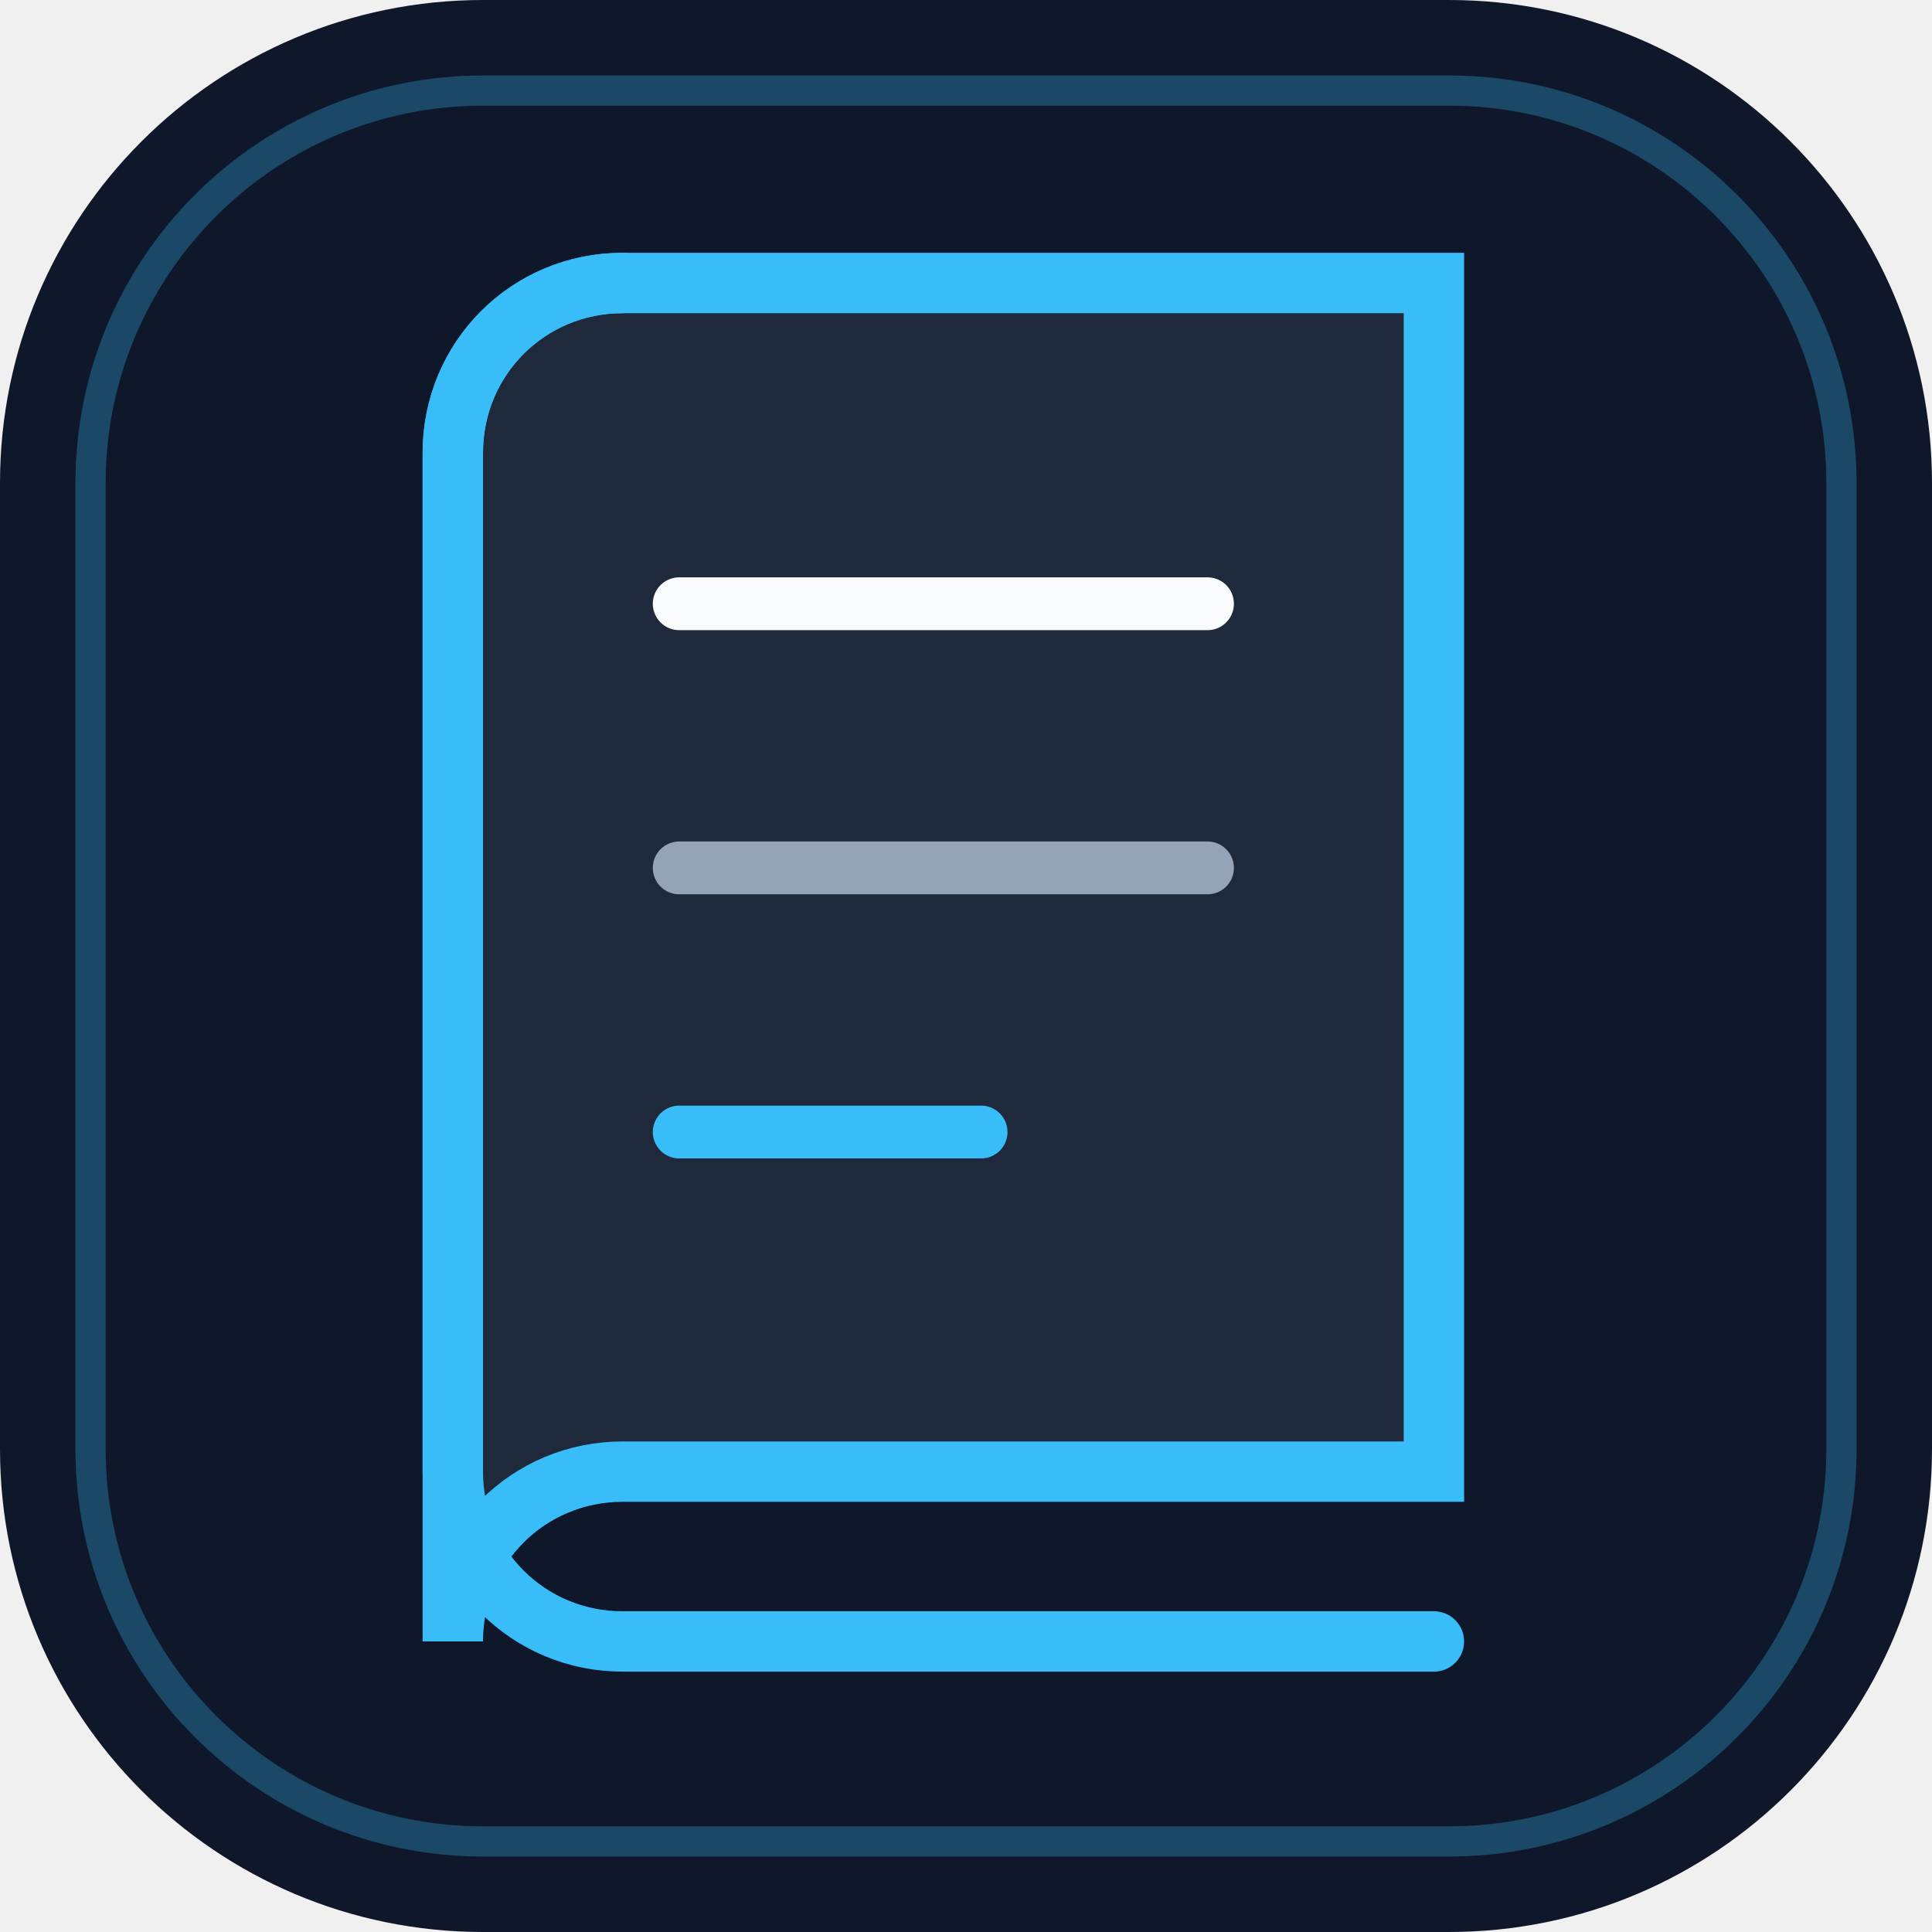
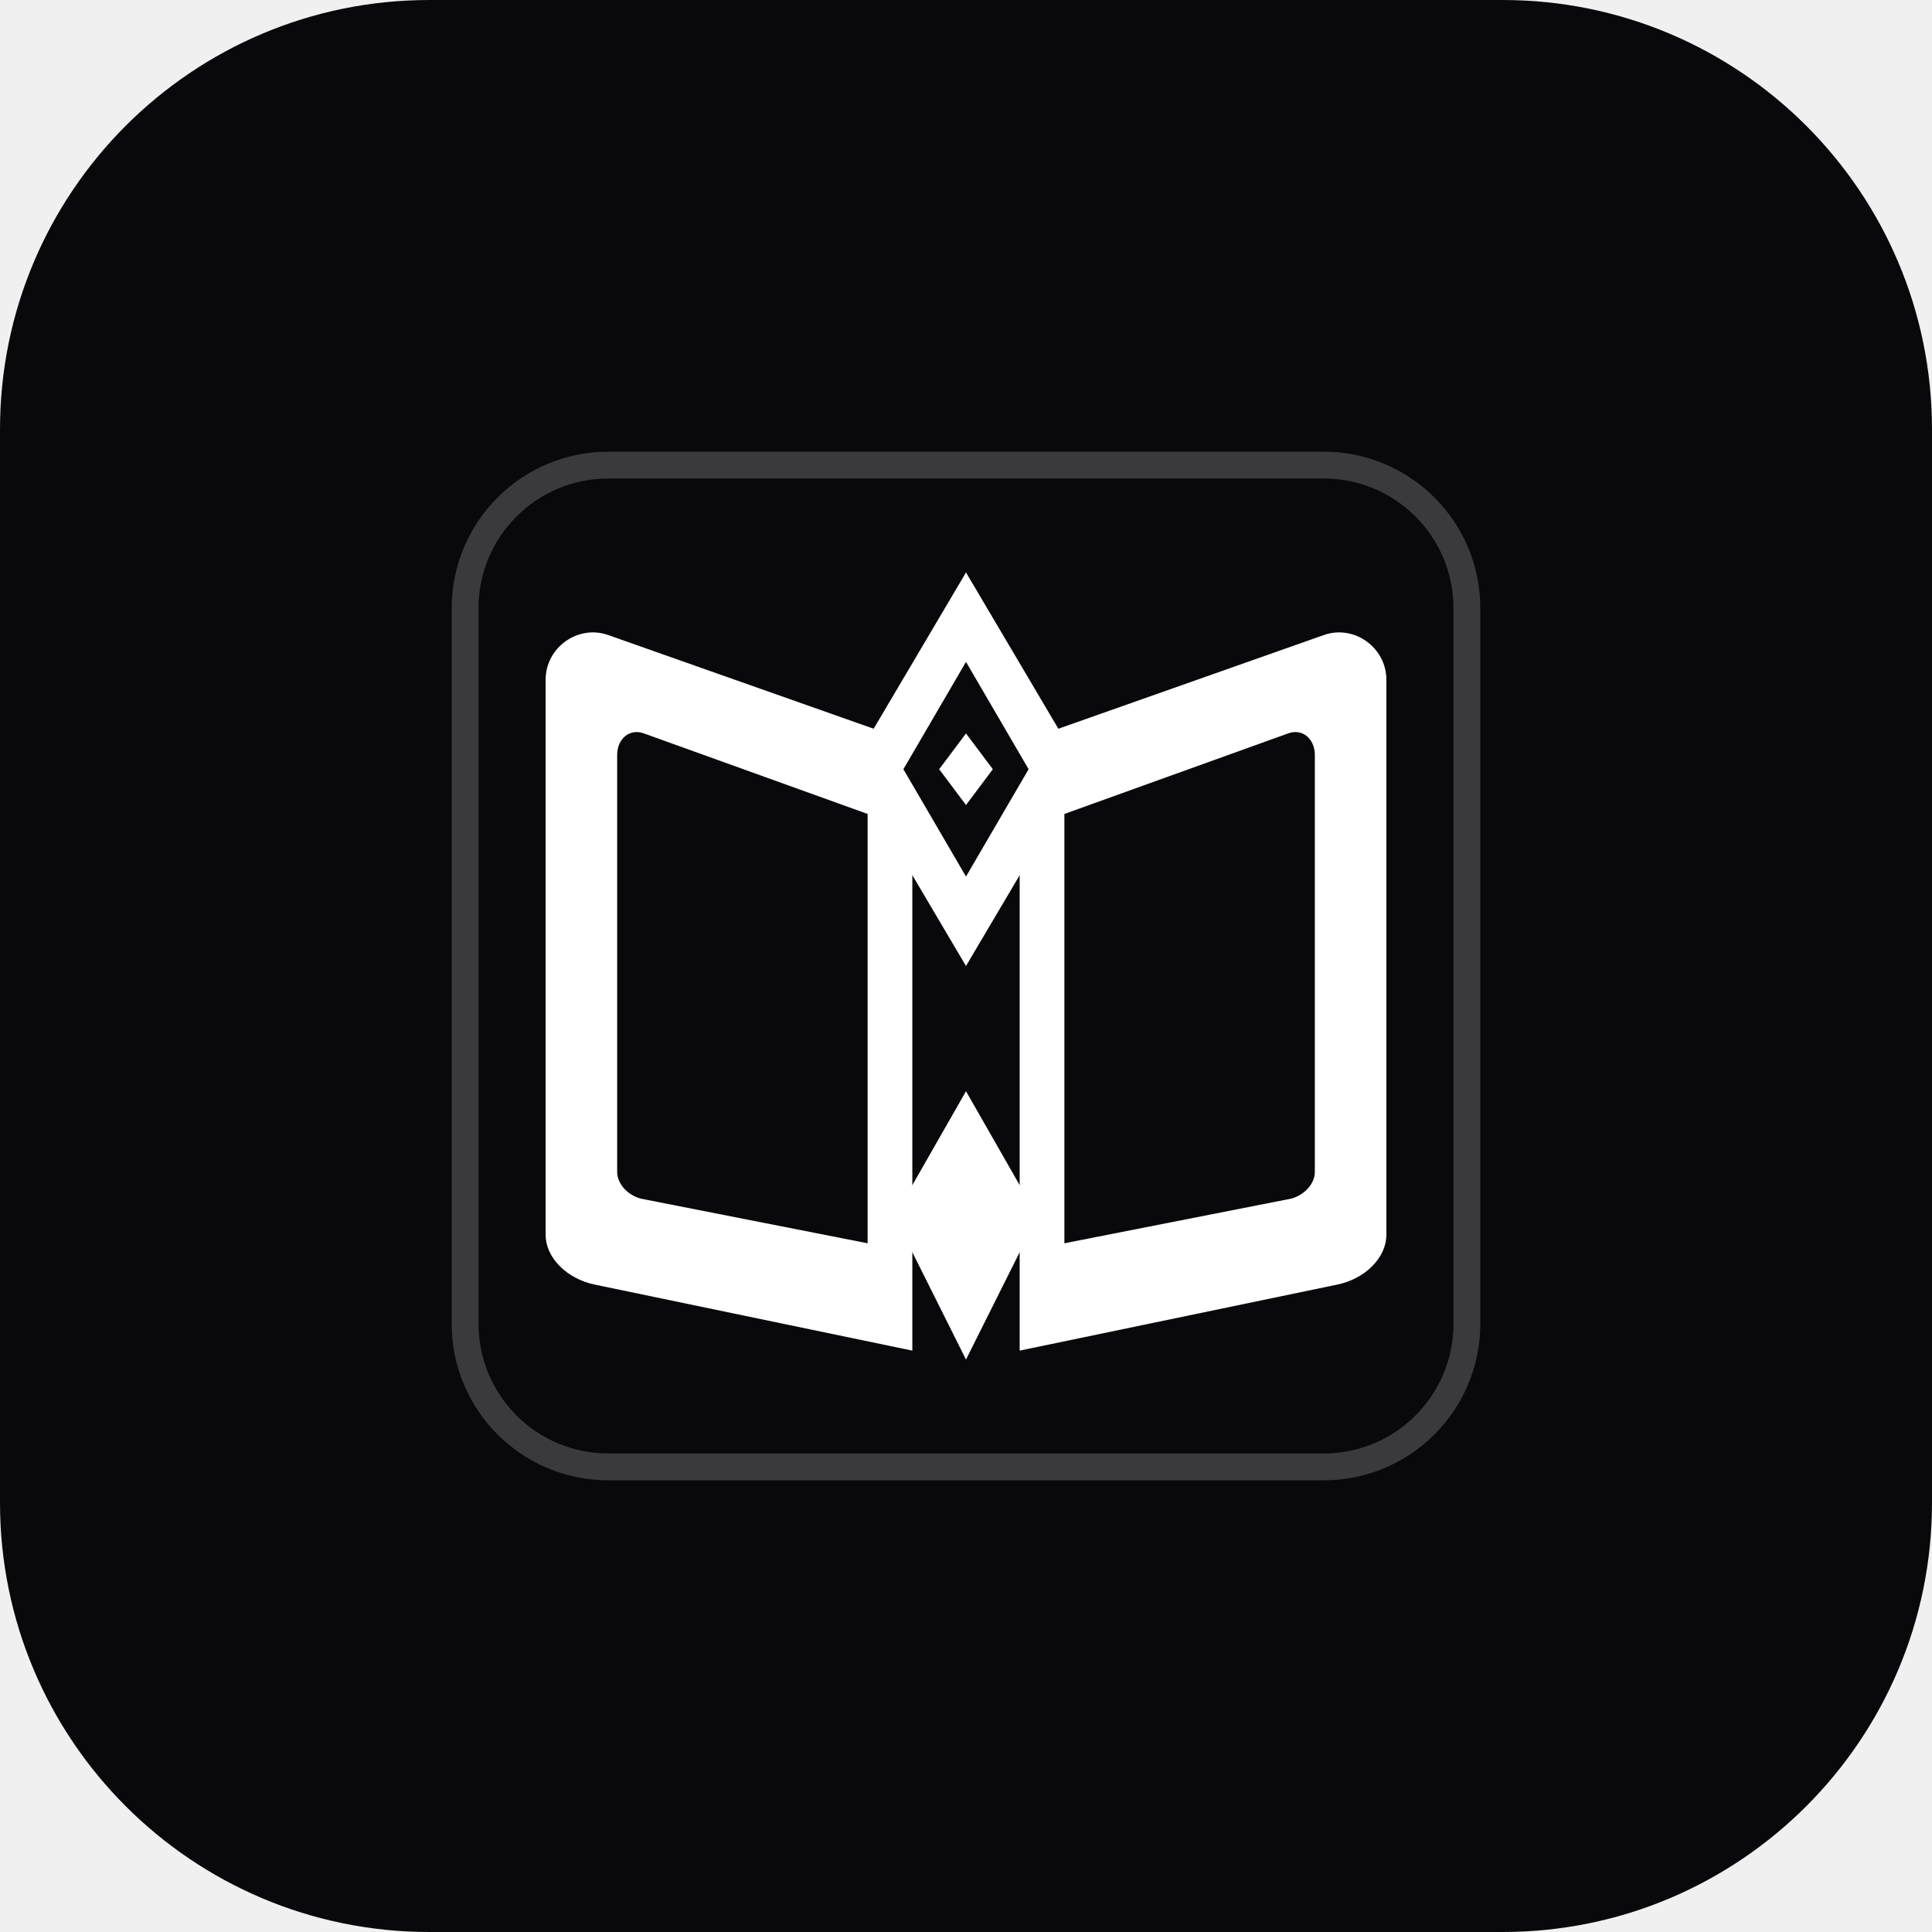
- <svg xmlns="http://www.w3.org/2000/svg" viewBox="0 0 512 512" fill="none">
-   <rect width="512" height="512" rx="128" fill="#0f172a" />
-   <rect x="24" y="24" width="464" height="464" rx="104" stroke="#38bdf8" stroke-width="8" stroke-opacity="0.3" />
-   <path d="M120 390V120C120 95 140 75 165 75H380V390H165C140 390 120 410 120 435V390Z" fill="#1e293b" stroke="#38bdf8" stroke-width="16" />
-   <path d="M165 75C140 75 120 95 120 120V390C120 415 140 435 165 435H380" stroke="#38bdf8" stroke-width="16" stroke-linecap="round" />
-   <path d="M180 160H320" stroke="#f8fafc" stroke-width="14" stroke-linecap="round" />
-   <path d="M180 230H320" stroke="#94a3b8" stroke-width="14" stroke-linecap="round" />
-   <path d="M180 300H260" stroke="#38bdf8" stroke-width="14" stroke-linecap="round" />
+ <svg xmlns="http://www.w3.org/2000/svg" viewBox="0 0 108 108" width="108" height="108">
+   <rect width="108" height="108" rx="24" fill="#09090B" />
+   <rect x="26" y="26" width="56" height="56" rx="8" fill="none" stroke="#FFFFFF" stroke-opacity="0.2" stroke-width="1.5" />
+   <path d="M51 41.5 L34 35.5 C32.3 34.9 30.5 36.2 30.5 38 L30.5 69 C30.5 70.4 31.8 71.5 33.2 71.8 L51 75.5 Z" fill="#FFFFFF" />
+   <path d="M57 41.5 L74 35.5 C75.7 34.9 77.5 36.2 77.5 38 L77.5 69 C77.5 70.4 76.2 71.5 74.8 71.8 L57 75.5 Z" fill="#FFFFFF" />
+   <path d="M48.5 45.5 L36 41 C35.2 40.7 34.5 41.3 34.5 42.2 L34.5 65.5 C34.5 66.2 35.1 66.8 35.8 67 L48.5 69.5 Z" fill="#09090B" />
+   <path d="M59.5 45.5 L72 41 C72.8 40.7 73.5 41.3 73.5 42.2 L73.5 65.5 C73.5 66.2 72.9 66.8 72.2 67 L59.5 69.5 Z" fill="#09090B" />
+   <path d="M54 32 L60.5 43 L54 54 L47.5 43 Z" fill="#FFFFFF" />
+   <path d="M54 37 L57.5 43 L54 49 L50.5 43 Z" fill="#09090B" />
+   <path d="M54 41 L55.5 43 L54 45 L52.5 43 Z" fill="#FFFFFF" />
+   <path d="M54 61 L58 68 L54 76 L50 68 Z" fill="#FFFFFF" />
</svg>
